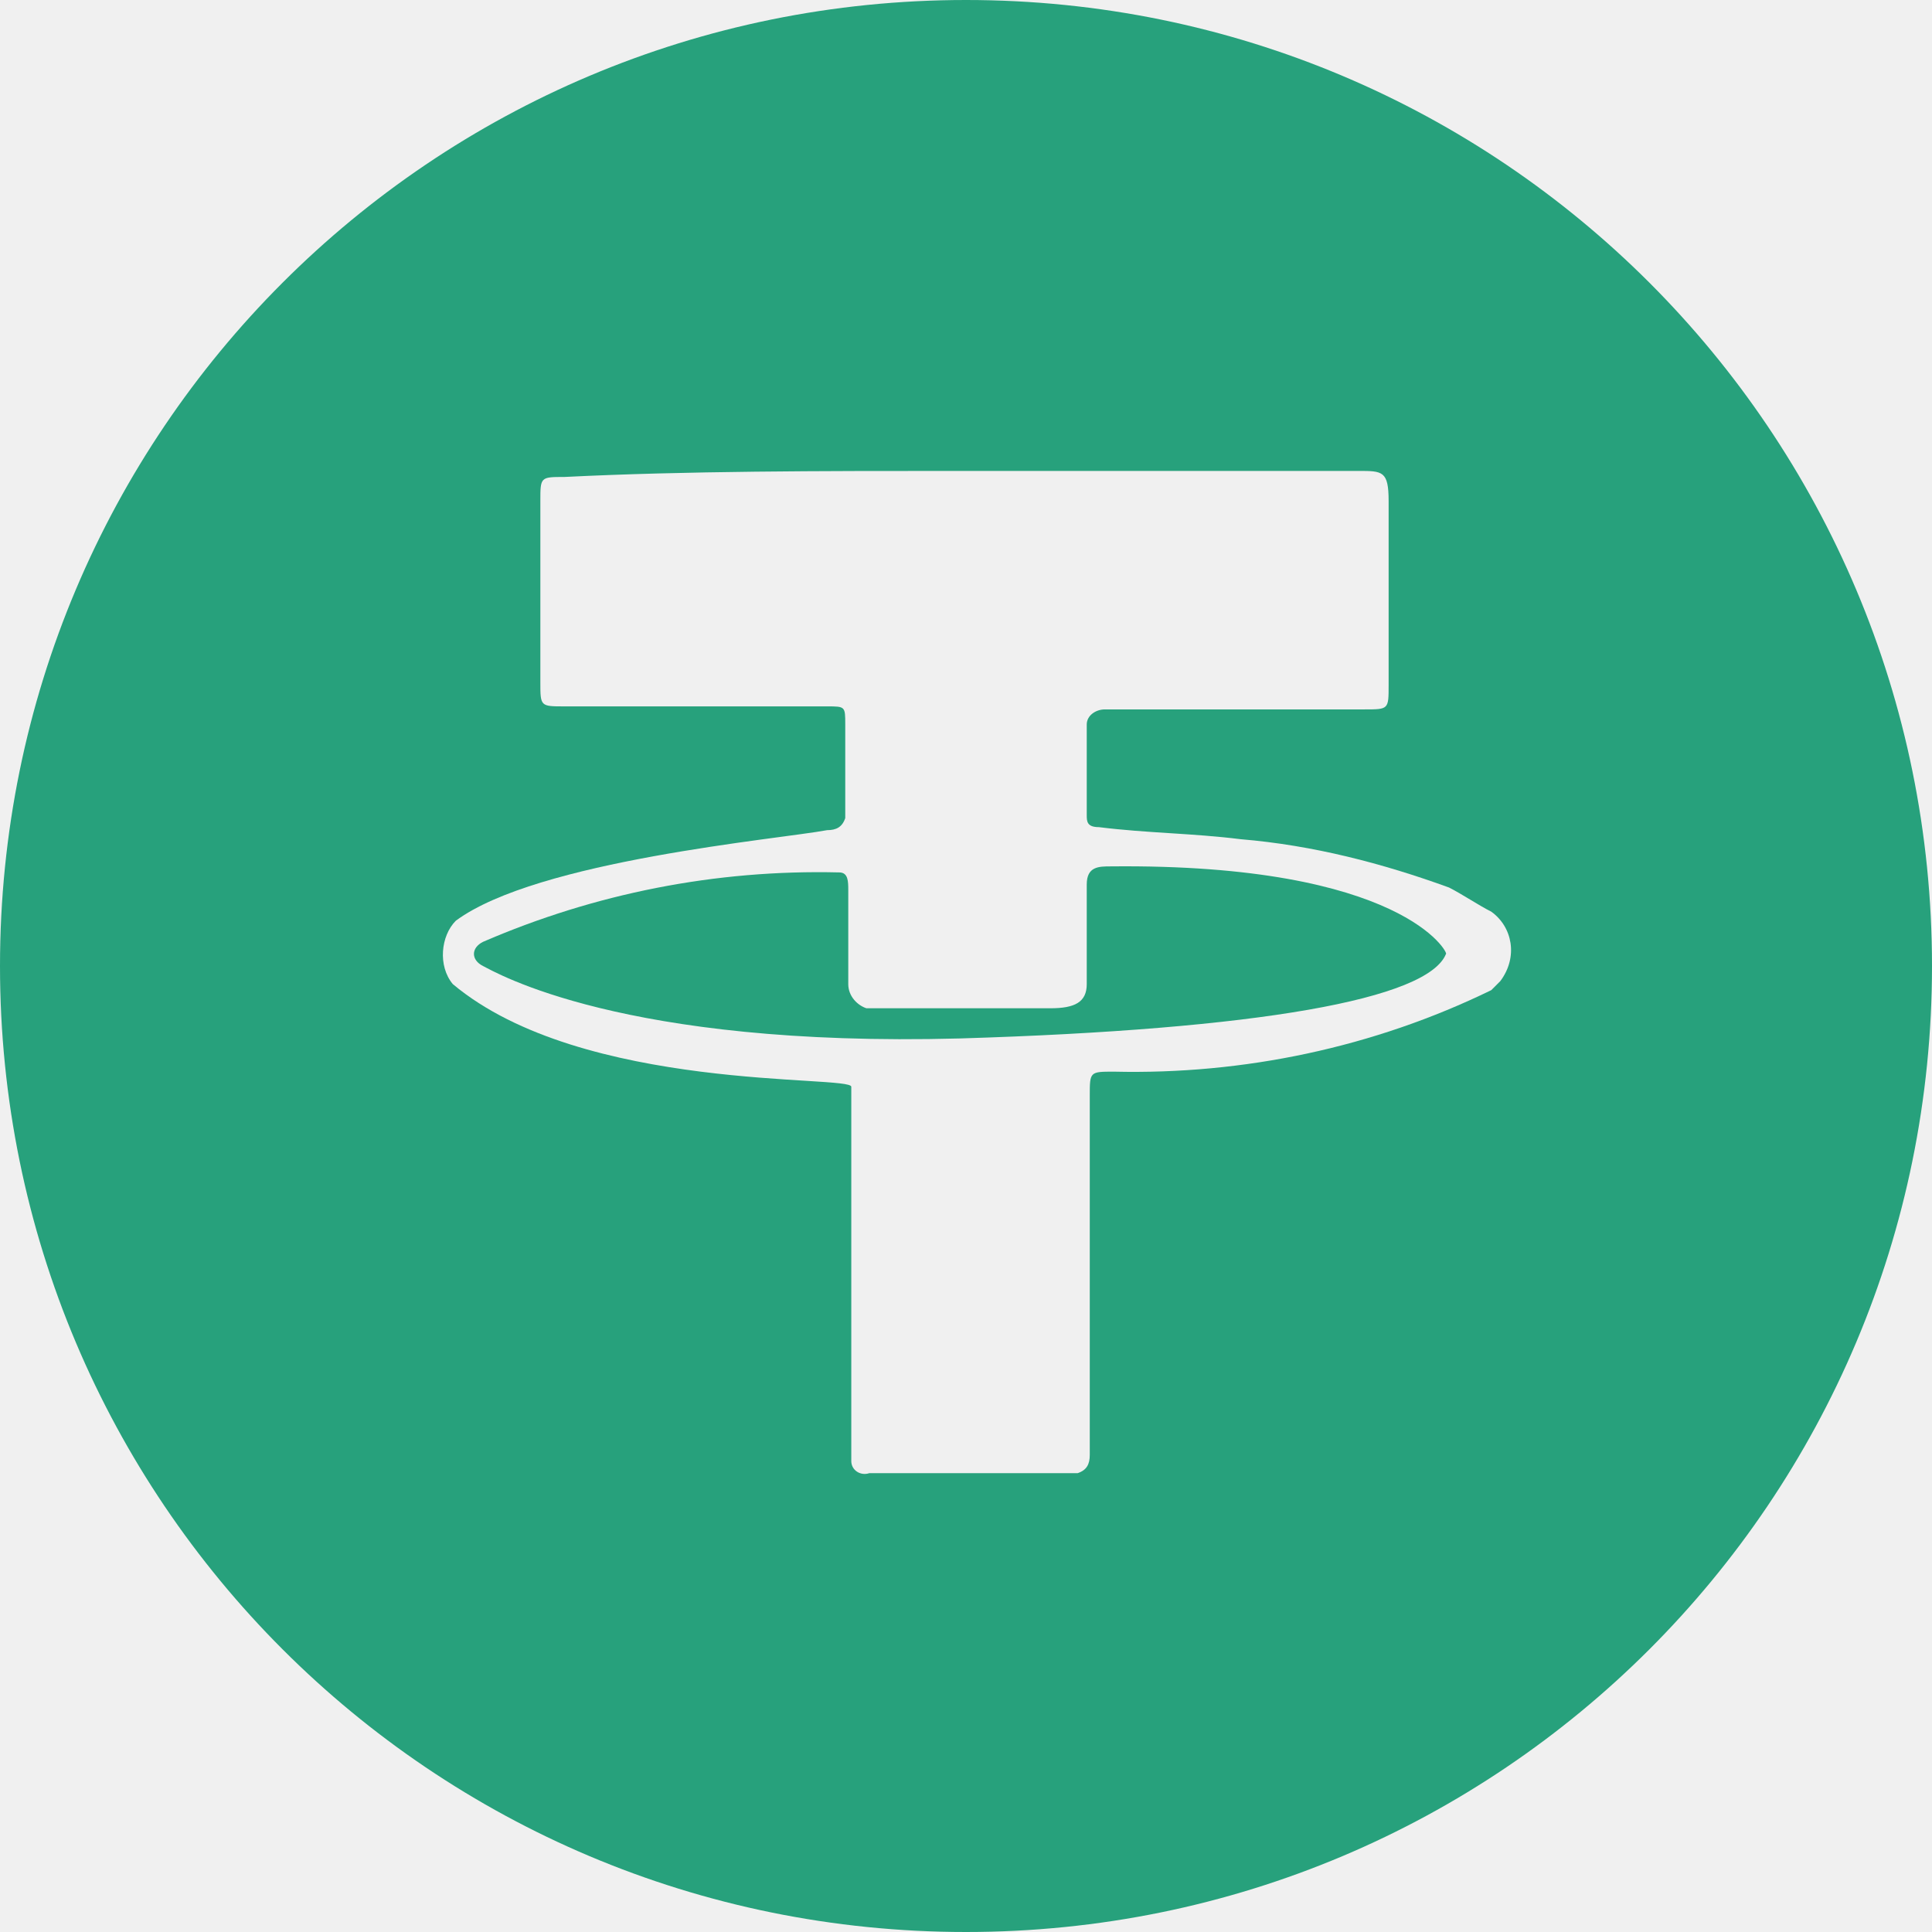
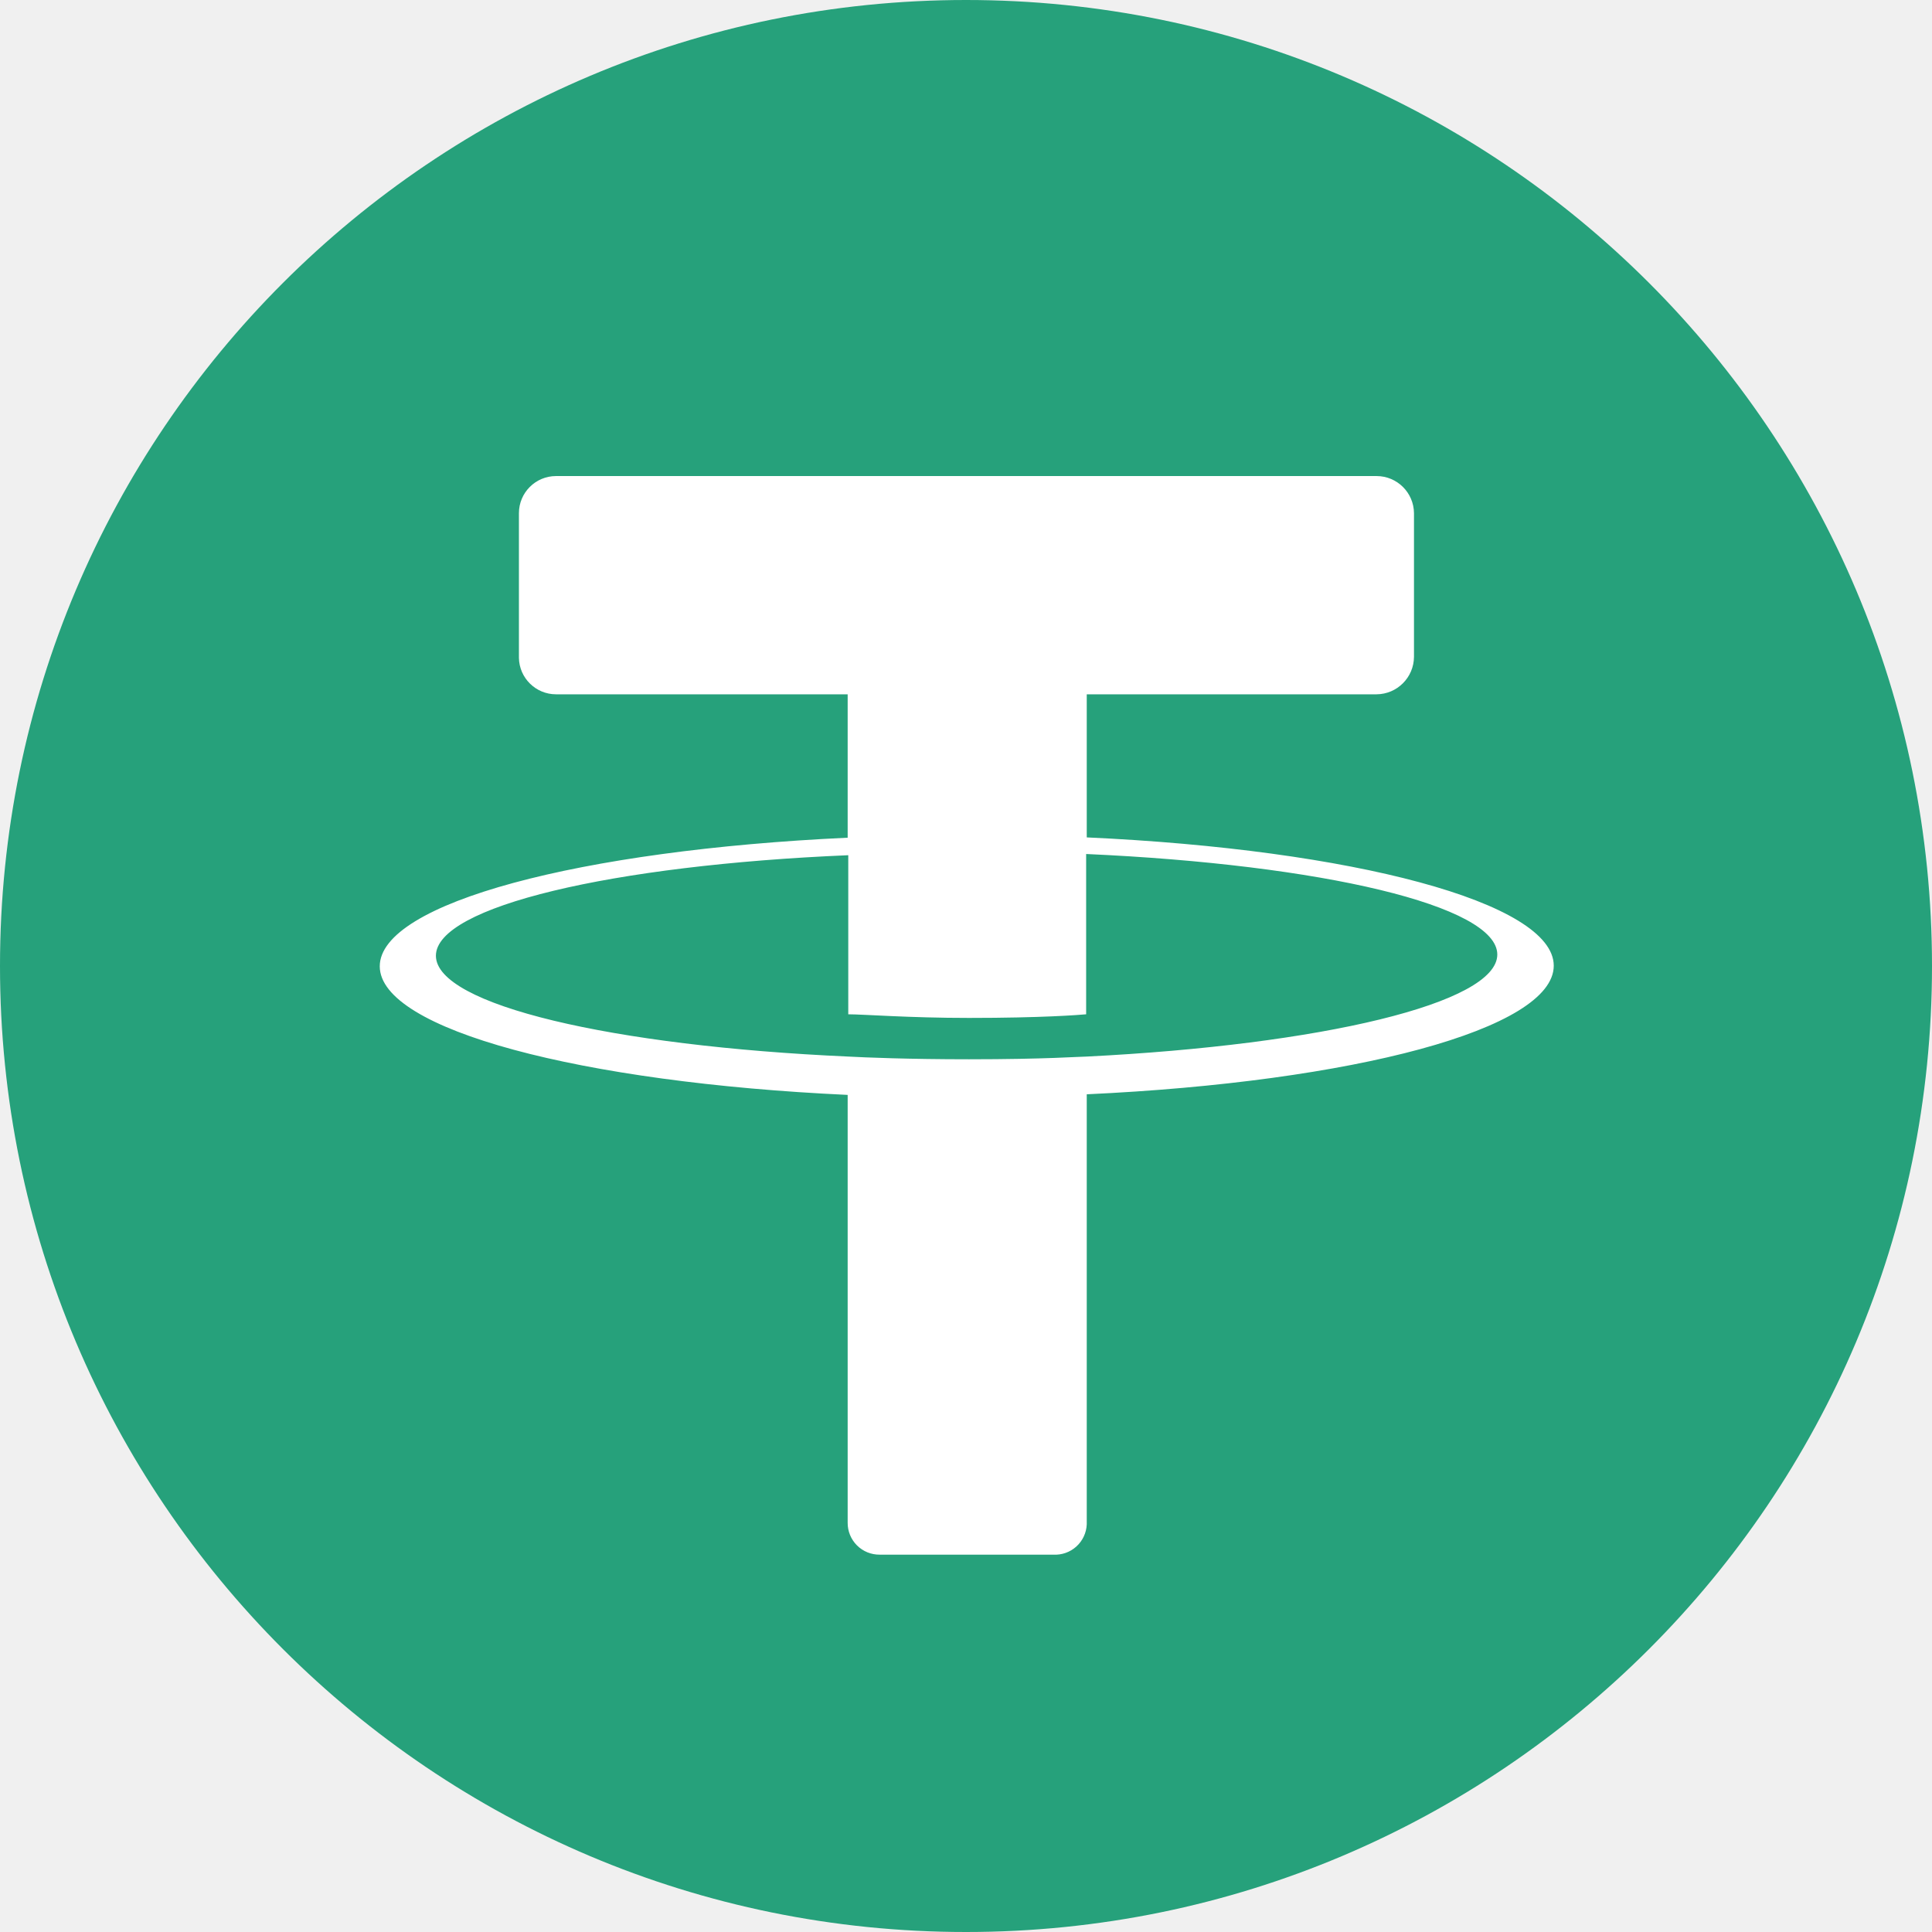
- <svg xmlns="http://www.w3.org/2000/svg" version="1.1" id="图层_1" x="0px" y="0px" viewBox="0 0 64 64" style="enable-background:new 0 0 64 64;" xml:space="preserve">
-   <style type="text/css">
- 	.st0{fill:#27A17C;}
- </style>
-   <path class="st0" d="M36.8,28.7c-0.4,0-0.8,0-0.8,0.6v3.3c0,0.6-0.4,0.8-1.2,0.8h-6.1c-0.3-0.1-0.6-0.4-0.6-0.8v-3.1  c0-0.3,0-0.6-0.3-0.6c-4.1-0.1-8.1,0.7-11.8,2.3c-0.4,0.2-0.4,0.6,0,0.8c0.4,0.2,4.6,2.7,15.8,2.4c9.9-0.3,15.5-1.3,16.1-2.8  C48,31.6,46.5,28.6,36.8,28.7z" />
-   <path class="st0" d="M32,0C14.3,0,0,14.3,0,32s14.3,32,32,32s32-14.3,32-32S49.7,0,32,0z M49.7,32.5c-0.1,0.1-0.2,0.2-0.3,0.3  c-3.9,1.9-8.2,2.8-12.5,2.7c-0.8,0-0.8,0-0.8,0.8v11.9c0,0.3-0.1,0.5-0.4,0.6h-6.9c-0.3,0.1-0.6-0.1-0.6-0.4V36  c0-0.4-8.9,0.2-13.2-3.4c-0.5-0.6-0.4-1.6,0.1-2.1l0,0c2.7-2,10.7-2.7,12.3-3c0.3,0,0.5-0.1,0.6-0.4V24c0-0.6,0-0.6-0.6-0.6h-8.7  c-0.8,0-0.8,0-0.8-0.8v-6c0-0.8,0-0.8,0.8-0.8c4-0.2,8.5-0.2,13-0.2H45c0.8,0,1,0,1,1v6.1c0,0.8,0,0.8-0.8,0.8h-8.6  c-0.3,0-0.6,0.2-0.6,0.5c0,0,0,0,0,0.1v2.9c0,0.2,0,0.4,0.4,0.4c1.6,0.2,3.1,0.2,4.7,0.4c2.4,0.2,4.7,0.8,6.9,1.6  c0.4,0.2,1,0.6,1.4,0.8C50.1,30.7,50.3,31.7,49.7,32.5z" />
+ <svg xmlns="http://www.w3.org/2000/svg" viewBox="0 0 64 64">
+   <defs>
+     <style>.a{fill:#26a17b;}.b{fill:#fff;}</style>
+   </defs>
+   <path class="a" d="M32,0A32,32,0,1,1,0,32,32,32,0,0,1,32,0" />
+   <path class="b" d="M36,27.74V23h9.6a1.25,1.25,0,0,0,1.24-1.24h0V17a1.24,1.24,0,0,0-1.24-1.23H18.42A1.23,1.23,0,0,0,17.19,17v4.79A1.23,1.23,0,0,0,18.42,23h9.66v4.75c-8.85.41-15.5,2.16-15.5,4.26s6.66,3.85,15.5,4.26V50.44a1.05,1.05,0,0,0,1.06,1.06h5.75a1.05,1.05,0,0,0,1.11-1V36.25c8.83-.41,15.47-2.16,15.47-4.26S44.78,28.14,36,27.74M36,35h0c-.22,0-1.36.09-3.9.09-2,0-3.46-.06-4-.09h0c-7.82-.35-13.66-1.71-13.66-3.34s5.84-3,13.66-3.33V33.6c.51,0,2,.12,4,.12,2.43,0,3.65-.1,3.88-.12V28.29c7.8.35,13.62,1.71,13.62,3.33S43.75,34.61,36,35" />
</svg>
